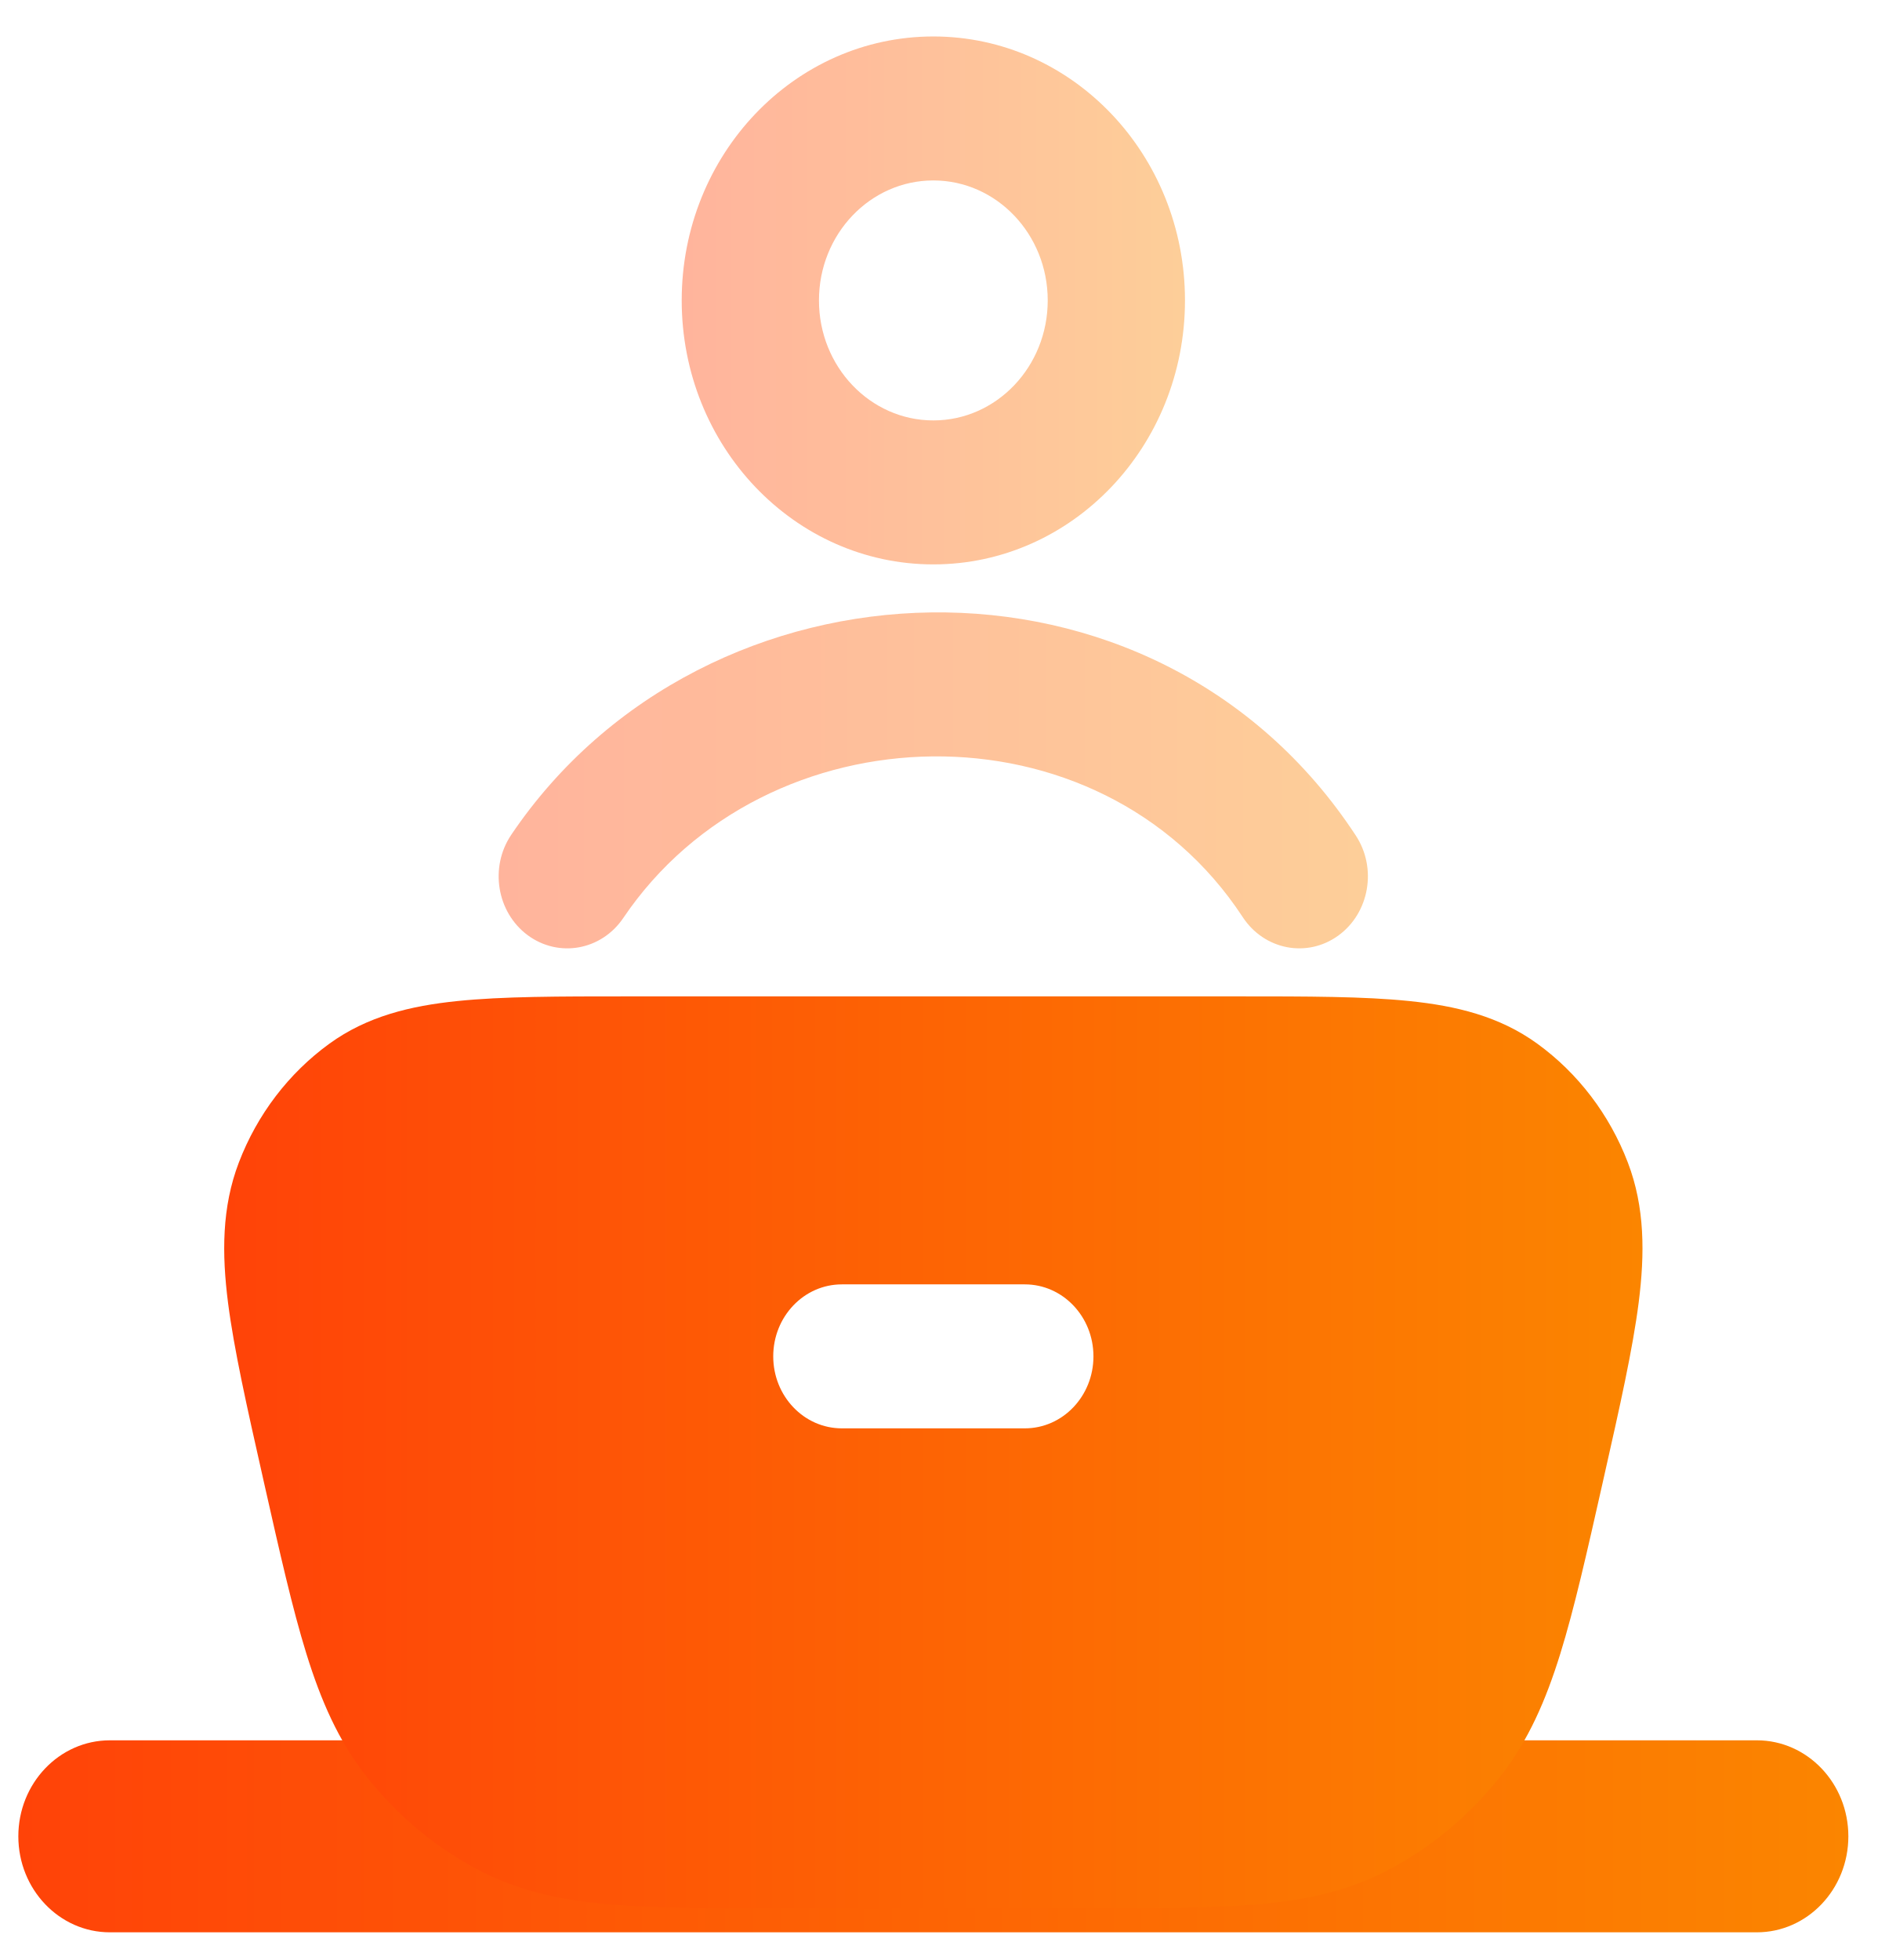
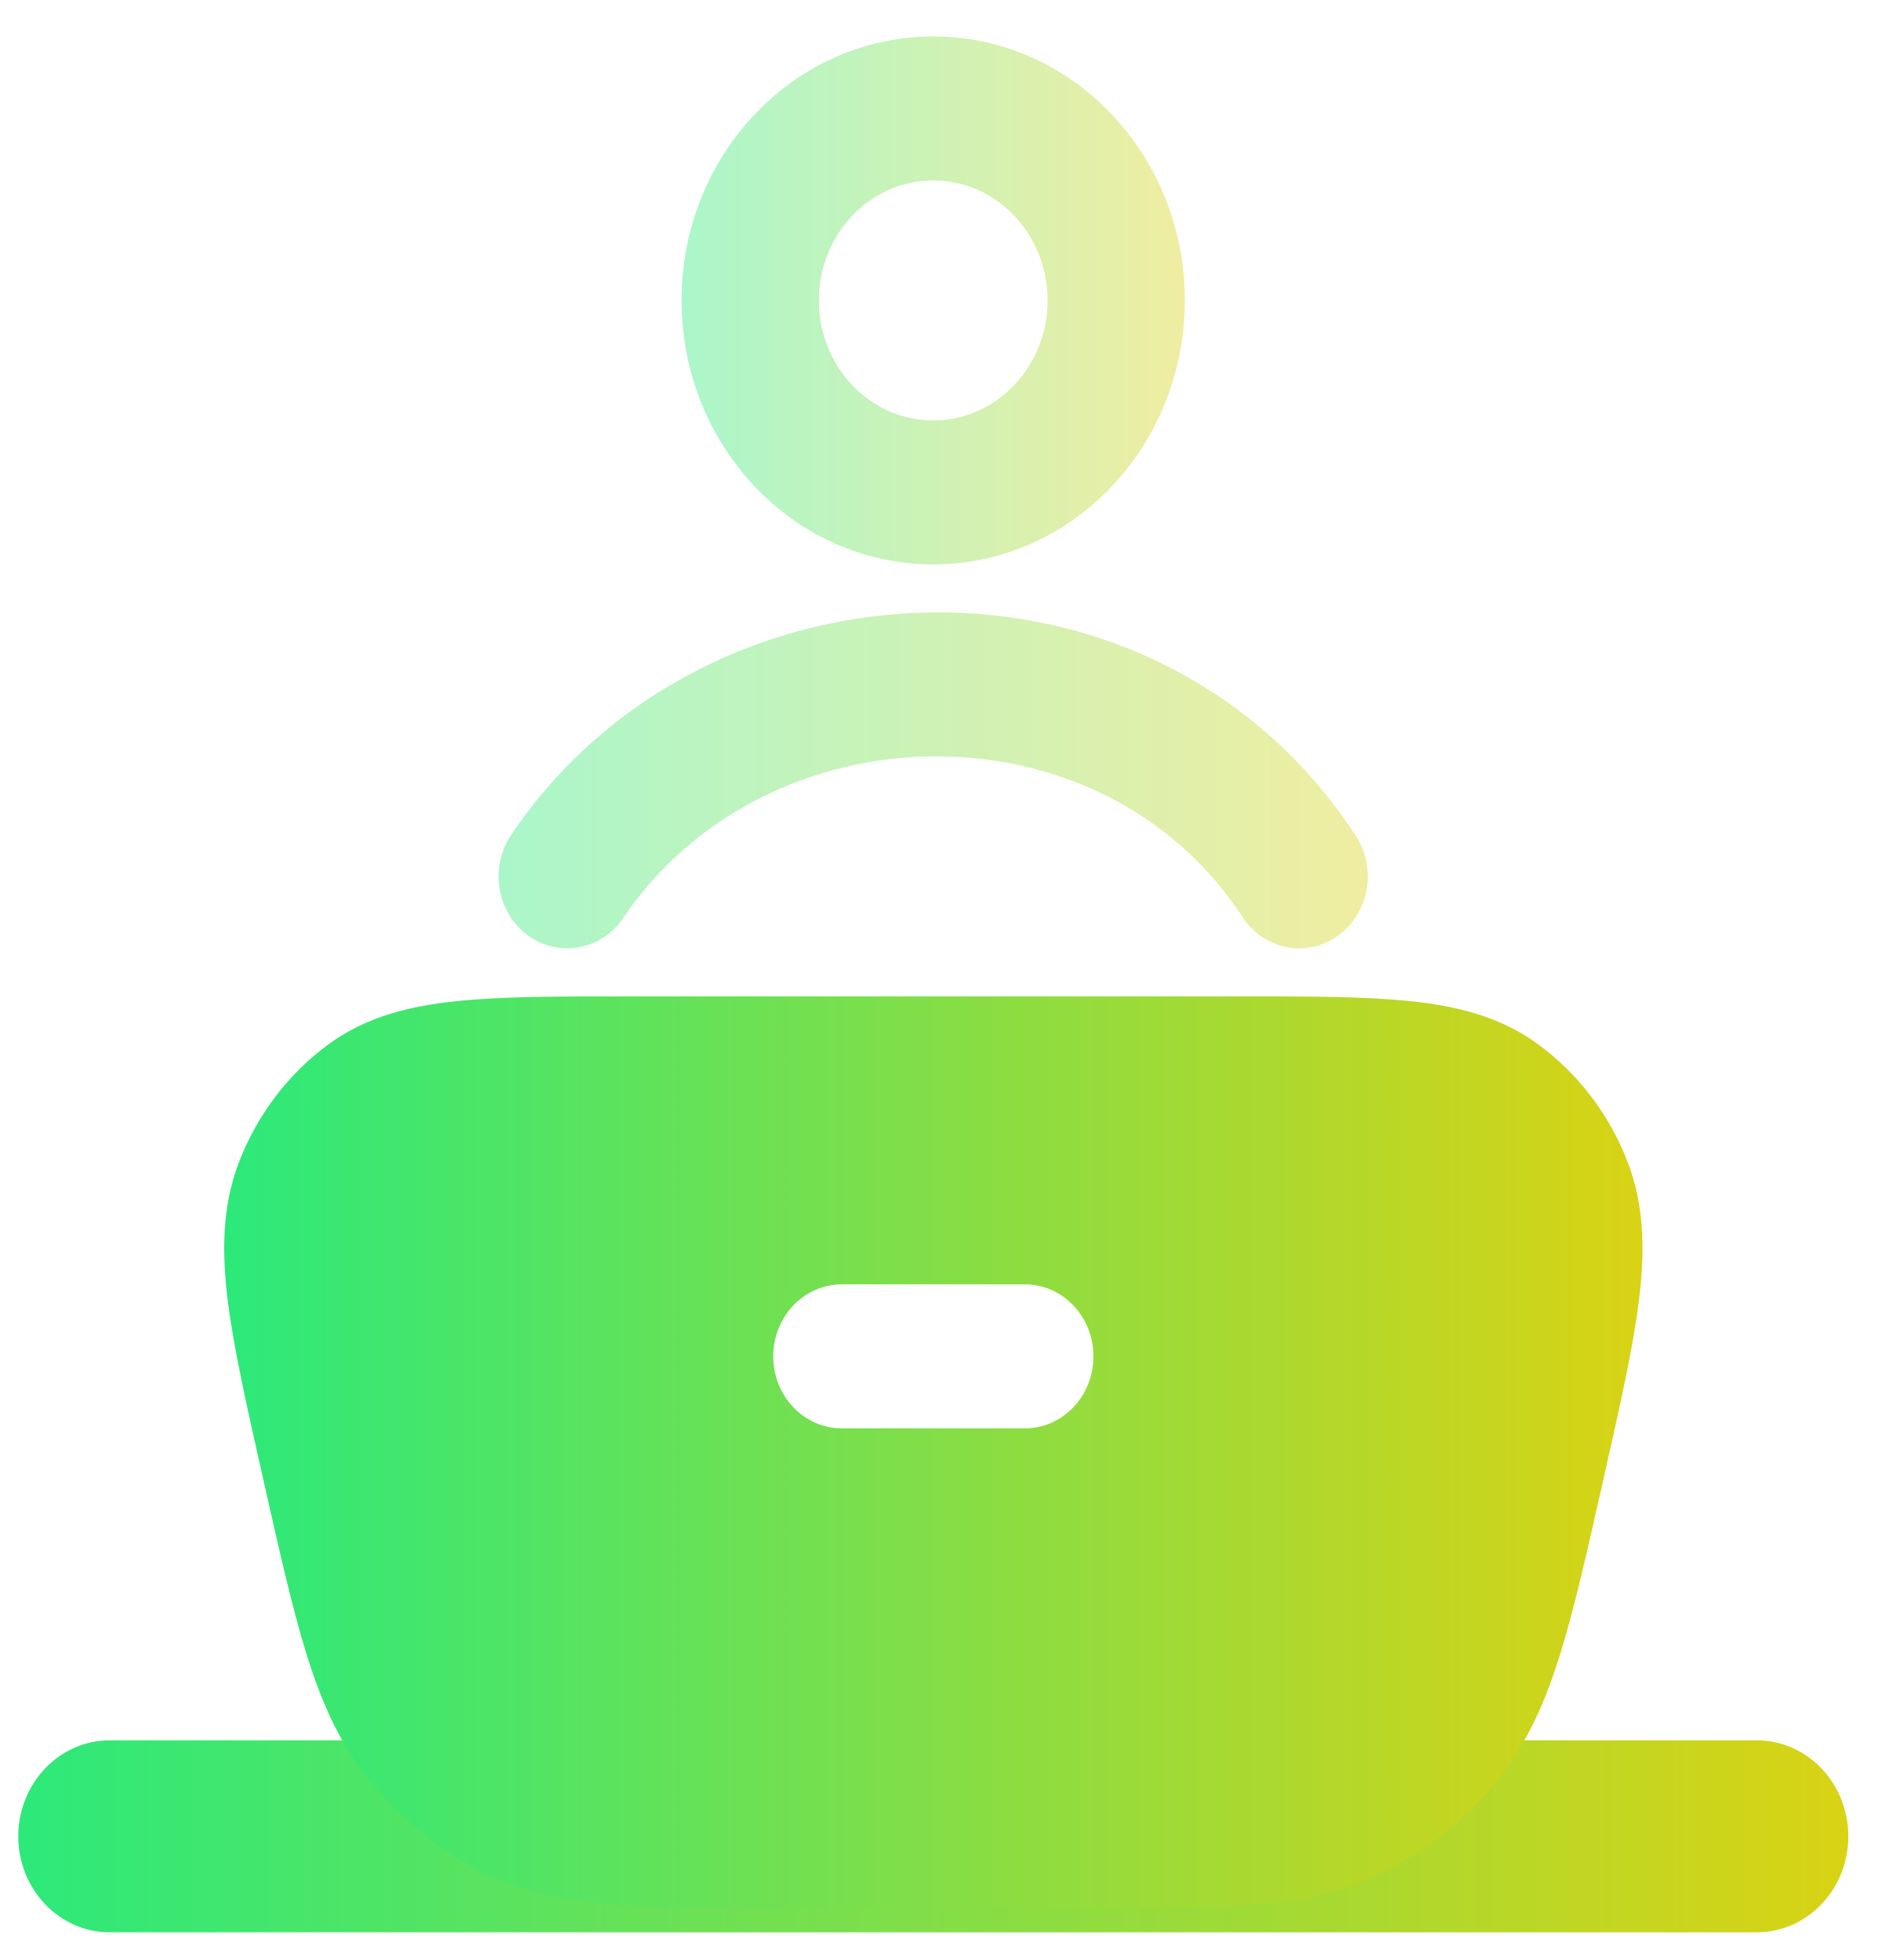
<svg xmlns="http://www.w3.org/2000/svg" width="46" height="48" viewBox="0 0 46 48" fill="none">
-   <path fill-rule="evenodd" clip-rule="evenodd" d="M0.449 44.971C0.449 43.673 1.453 42.62 2.691 42.62H43.035C44.273 42.62 45.277 43.673 45.277 44.971C45.277 46.269 44.273 47.322 43.035 47.322H2.691C1.453 47.322 0.449 46.269 0.449 44.971Z" fill="url(#paint0_linear_9117_28924)" />
-   <path fill-rule="evenodd" clip-rule="evenodd" d="M15.383 24.401H30.342C32.029 24.401 33.418 24.401 34.526 24.516C35.67 24.633 36.733 24.889 37.658 25.56C38.653 26.282 39.425 27.293 39.875 28.469C40.295 29.566 40.292 30.709 40.141 31.898C39.994 33.048 39.677 34.456 39.292 36.162L39.256 36.323C38.874 38.017 38.564 39.394 38.221 40.499C37.865 41.645 37.438 42.627 36.76 43.492C35.983 44.484 35.009 45.286 33.906 45.846C32.944 46.333 31.931 46.541 30.78 46.639C29.668 46.734 28.31 46.734 26.636 46.734H19.09C17.415 46.734 16.058 46.734 14.946 46.639C13.795 46.541 12.782 46.333 11.82 45.846C10.717 45.286 9.743 44.484 8.966 43.492C8.288 42.627 7.861 41.645 7.505 40.499C7.162 39.394 6.852 38.017 6.47 36.323L6.434 36.162C6.049 34.456 5.732 33.048 5.585 31.898C5.434 30.709 5.431 29.566 5.851 28.469C6.301 27.293 7.073 26.282 8.068 25.56C8.993 24.889 10.056 24.633 11.2 24.516C12.308 24.401 13.697 24.401 15.383 24.401ZM20.622 31.454C19.693 31.454 18.941 32.243 18.941 33.217C18.941 34.191 19.693 34.98 20.622 34.98H25.104C26.033 34.98 26.785 34.191 26.785 33.217C26.785 32.243 26.033 31.454 25.104 31.454H20.622Z" fill="url(#paint1_linear_9117_28924)" />
+   <path fill-rule="evenodd" clip-rule="evenodd" d="M0.448 44.971C0.448 43.673 1.452 42.62 2.69 42.62H43.034C44.272 42.62 45.276 43.673 45.276 44.971C45.276 46.269 44.272 47.322 43.034 47.322H2.69C1.452 47.322 0.448 46.269 0.448 44.971Z" fill="url(#paint0_linear_9117_31277)" />
+   <path fill-rule="evenodd" clip-rule="evenodd" d="M15.383 24.401H30.342C32.029 24.401 33.418 24.401 34.526 24.516C35.67 24.633 36.733 24.889 37.658 25.56C38.653 26.282 39.425 27.293 39.875 28.469C40.295 29.566 40.292 30.709 40.141 31.898C39.994 33.048 39.677 34.456 39.292 36.162L39.256 36.323C38.874 38.017 38.564 39.394 38.221 40.499C37.865 41.645 37.438 42.627 36.76 43.492C35.983 44.484 35.009 45.286 33.906 45.846C32.944 46.333 31.931 46.541 30.78 46.639C29.668 46.734 28.31 46.734 26.636 46.734H19.09C17.415 46.734 16.058 46.734 14.946 46.639C13.795 46.541 12.782 46.333 11.82 45.846C10.717 45.286 9.743 44.484 8.966 43.492C8.288 42.627 7.861 41.645 7.505 40.499C7.162 39.394 6.852 38.017 6.47 36.323L6.434 36.162C6.049 34.456 5.732 33.048 5.585 31.898C5.434 30.709 5.431 29.566 5.851 28.469C6.301 27.293 7.073 26.282 8.068 25.56C8.993 24.889 10.056 24.633 11.2 24.516C12.308 24.401 13.697 24.401 15.383 24.401ZM20.622 31.454C19.693 31.454 18.941 32.243 18.941 33.217C18.941 34.191 19.693 34.98 20.622 34.98H25.104C26.033 34.98 26.785 34.191 26.785 33.217C26.785 32.243 26.033 31.454 25.104 31.454H20.622Z" fill="url(#paint1_linear_9117_31277)" />
  <g opacity="0.4">
-     <path fill-rule="evenodd" clip-rule="evenodd" d="M30.442 22.46C26.928 17.099 18.755 17.318 15.268 22.481C14.731 23.276 13.682 23.463 12.924 22.901C12.167 22.338 11.988 21.237 12.524 20.443C17.278 13.404 28.293 12.956 33.212 20.463C33.738 21.265 33.544 22.363 32.779 22.915C32.014 23.466 30.968 23.263 30.442 22.46Z" fill="url(#paint2_linear_9117_28924)" />
-     <path fill-rule="evenodd" clip-rule="evenodd" d="M22.863 4.419C21.316 4.419 20.061 5.734 20.061 7.357C20.061 8.98 21.316 10.296 22.863 10.296C24.41 10.296 25.665 8.98 25.665 7.357C25.665 5.734 24.41 4.419 22.863 4.419ZM16.699 7.357C16.699 3.787 19.459 0.893 22.863 0.893C26.267 0.893 29.027 3.787 29.027 7.357C29.027 10.928 26.267 13.822 22.863 13.822C19.459 13.822 16.699 10.928 16.699 7.357Z" fill="url(#paint3_linear_9117_28924)" />
+     <path fill-rule="evenodd" clip-rule="evenodd" d="M30.44 22.46C26.926 17.099 18.753 17.318 15.266 22.481C14.729 23.276 13.68 23.463 12.922 22.901C12.165 22.338 11.986 21.237 12.522 20.443C17.276 13.404 28.291 12.956 33.21 20.463C33.736 21.265 33.542 22.363 32.777 22.915C32.012 23.466 30.966 23.263 30.44 22.46Z" fill="url(#paint2_linear_9117_31277)" />
+     <path fill-rule="evenodd" clip-rule="evenodd" d="M22.86 4.419C21.313 4.419 20.058 5.734 20.058 7.357C20.058 8.98 21.313 10.296 22.86 10.296C24.407 10.296 25.662 8.98 25.662 7.357C25.662 5.734 24.407 4.419 22.86 4.419ZM16.696 7.357C16.696 3.787 19.456 0.893 22.86 0.893C26.264 0.893 29.024 3.787 29.024 7.357C29.024 10.928 26.264 13.822 22.86 13.822C19.456 13.822 16.696 10.928 16.696 7.357Z" fill="url(#paint3_linear_9117_31277)" />
  </g>
  <defs>
-     <linearGradient id="paint0_linear_9117_28924" x1="0.449" y1="44.971" x2="45.277" y2="44.971" gradientUnits="userSpaceOnUse">
-       <stop stop-color="#FF4308" />
-       <stop offset="1" stop-color="#FB8500" />
+     <linearGradient id="paint0_linear_9117_31277" x1="0.448" y1="44.971" x2="45.276" y2="44.971" gradientUnits="userSpaceOnUse">
+       <stop stop-color="#2CE97A" />
+       <stop offset="1" stop-color="#D9D314" />
    </linearGradient>
-     <linearGradient id="paint1_linear_9117_28924" x1="5.492" y1="35.568" x2="40.234" y2="35.568" gradientUnits="userSpaceOnUse">
-       <stop stop-color="#FF4308" />
-       <stop offset="1" stop-color="#FB8500" />
+     <linearGradient id="paint1_linear_9117_31277" x1="5.492" y1="35.568" x2="40.234" y2="35.568" gradientUnits="userSpaceOnUse">
+       <stop stop-color="#2CE97A" />
+       <stop offset="1" stop-color="#D9D314" />
    </linearGradient>
-     <linearGradient id="paint2_linear_9117_28924" x1="12.215" y1="19.111" x2="33.508" y2="19.111" gradientUnits="userSpaceOnUse">
-       <stop stop-color="#FF4308" />
-       <stop offset="1" stop-color="#FB8500" />
+     <linearGradient id="paint2_linear_9117_31277" x1="12.213" y1="19.111" x2="33.506" y2="19.111" gradientUnits="userSpaceOnUse">
+       <stop stop-color="#2CE97A" />
+       <stop offset="1" stop-color="#D9D314" />
    </linearGradient>
-     <linearGradient id="paint3_linear_9117_28924" x1="16.699" y1="7.357" x2="29.027" y2="7.357" gradientUnits="userSpaceOnUse">
-       <stop stop-color="#FF4308" />
-       <stop offset="1" stop-color="#FB8500" />
+     <linearGradient id="paint3_linear_9117_31277" x1="16.696" y1="7.357" x2="29.024" y2="7.357" gradientUnits="userSpaceOnUse">
+       <stop stop-color="#2CE97A" />
+       <stop offset="1" stop-color="#D9D314" />
    </linearGradient>
  </defs>
</svg>
